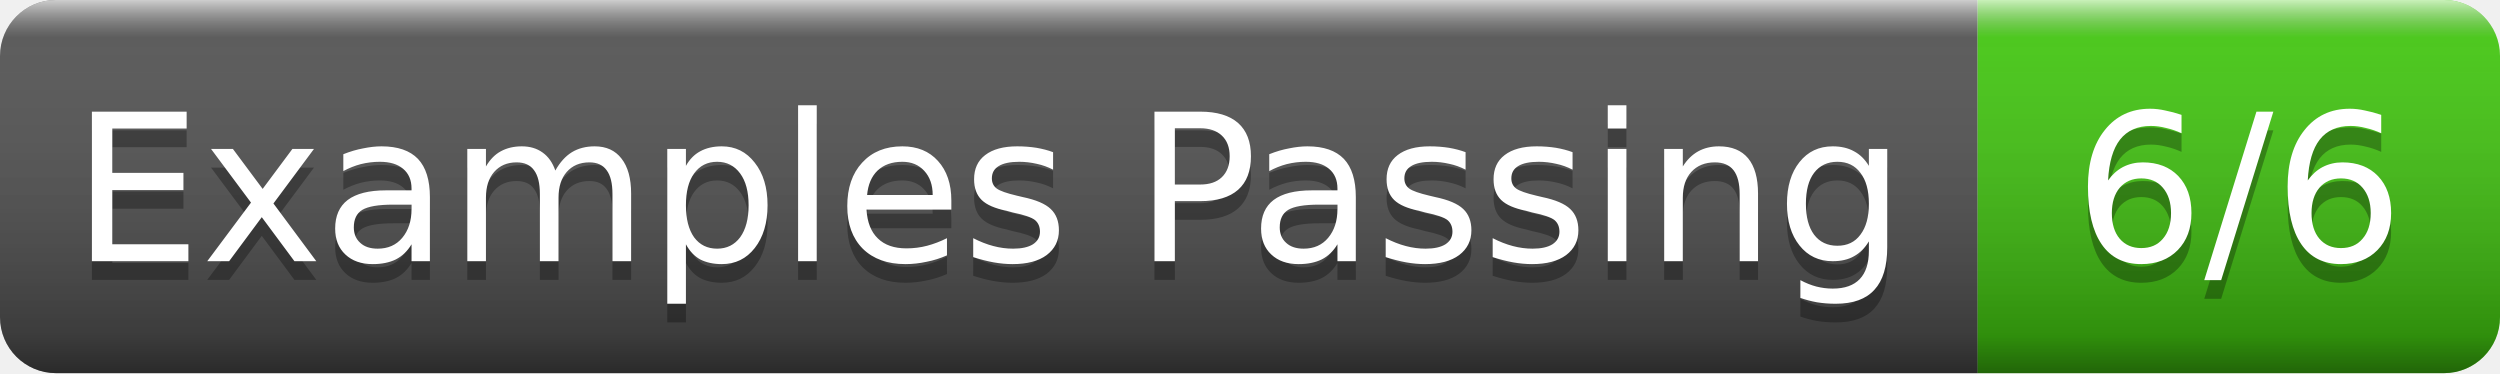
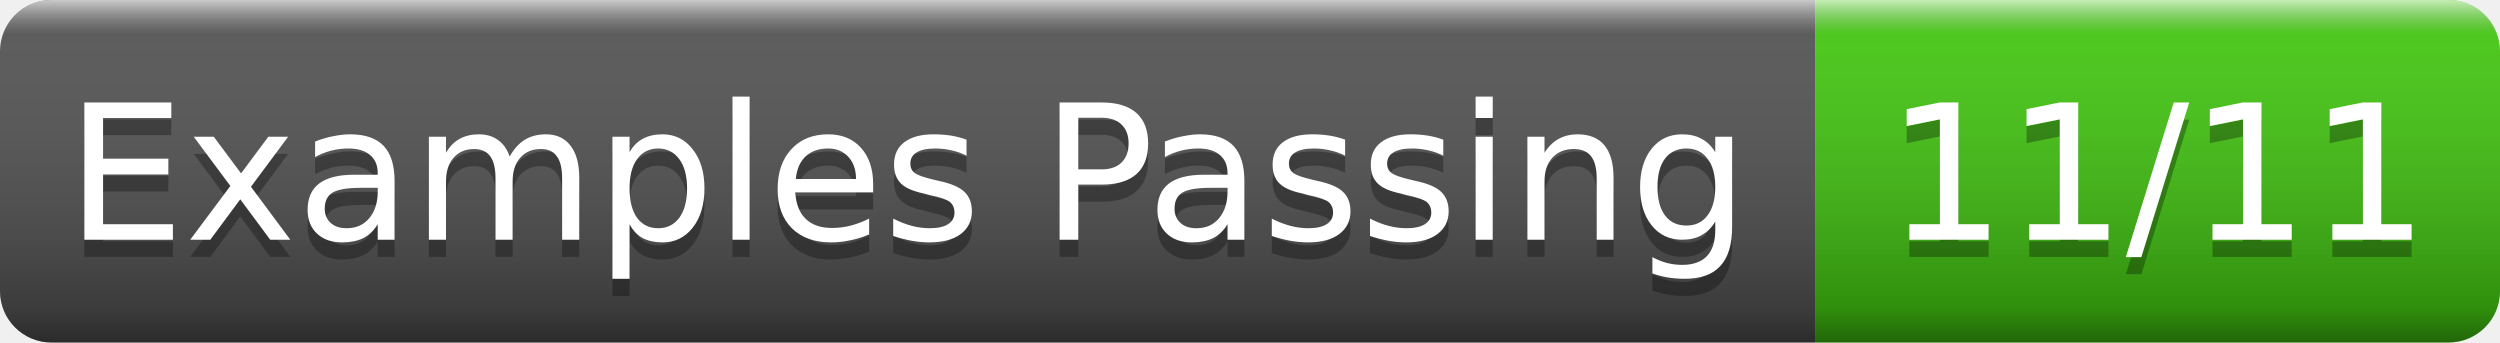
- <svg xmlns="http://www.w3.org/2000/svg" width="134" height="20" role="img" aria-label="Examples Passing: 6/6">
+ <svg xmlns="http://www.w3.org/2000/svg" width="146" height="20" role="img" aria-label="Examples Passing: 11/11">
  <linearGradient id="g" x2="0" y2="100%">
    <stop offset="0" stop-color="#fff" stop-opacity=".7" />
    <stop offset=".1" stop-color="#aaa" stop-opacity=".1" />
    <stop offset=".9" stop-opacity=".3" />
    <stop offset="1" stop-opacity=".5" />
  </linearGradient>
  <clipPath id="r">
-     <rect width="134" height="20" rx="3" fill="#fff" />
+     <rect width="146" height="20" rx="3" fill="#fff" />
  </clipPath>
  <g clip-path="url(#r)">
    <rect width="106" height="20" fill="#555" />
-     <rect x="106" width="28" height="20" fill="#4c1" />
-     <rect width="134" height="20" fill="url(#g)" />
+     <rect x="106" width="40" height="20" fill="#4c1" />
+     <rect width="146" height="20" fill="url(#g)" />
  </g>
  <g fill="#fff" text-anchor="middle" font-family="Verdana,Geneva,DejaVu Sans,sans-serif" font-size="11">
    <text x="53.0" y="15" fill="#010101" fill-opacity=".3">Examples Passing</text>
    <text x="53.0" y="14">Examples Passing</text>
-     <text x="120.0" y="15" fill="#010101" fill-opacity=".3">6/6</text>
-     <text x="120.0" y="14">6/6</text>
+     <text x="126.0" y="15" fill="#010101" fill-opacity=".3">11/11</text>
+     <text x="126.0" y="14">11/11</text>
  </g>
</svg>
